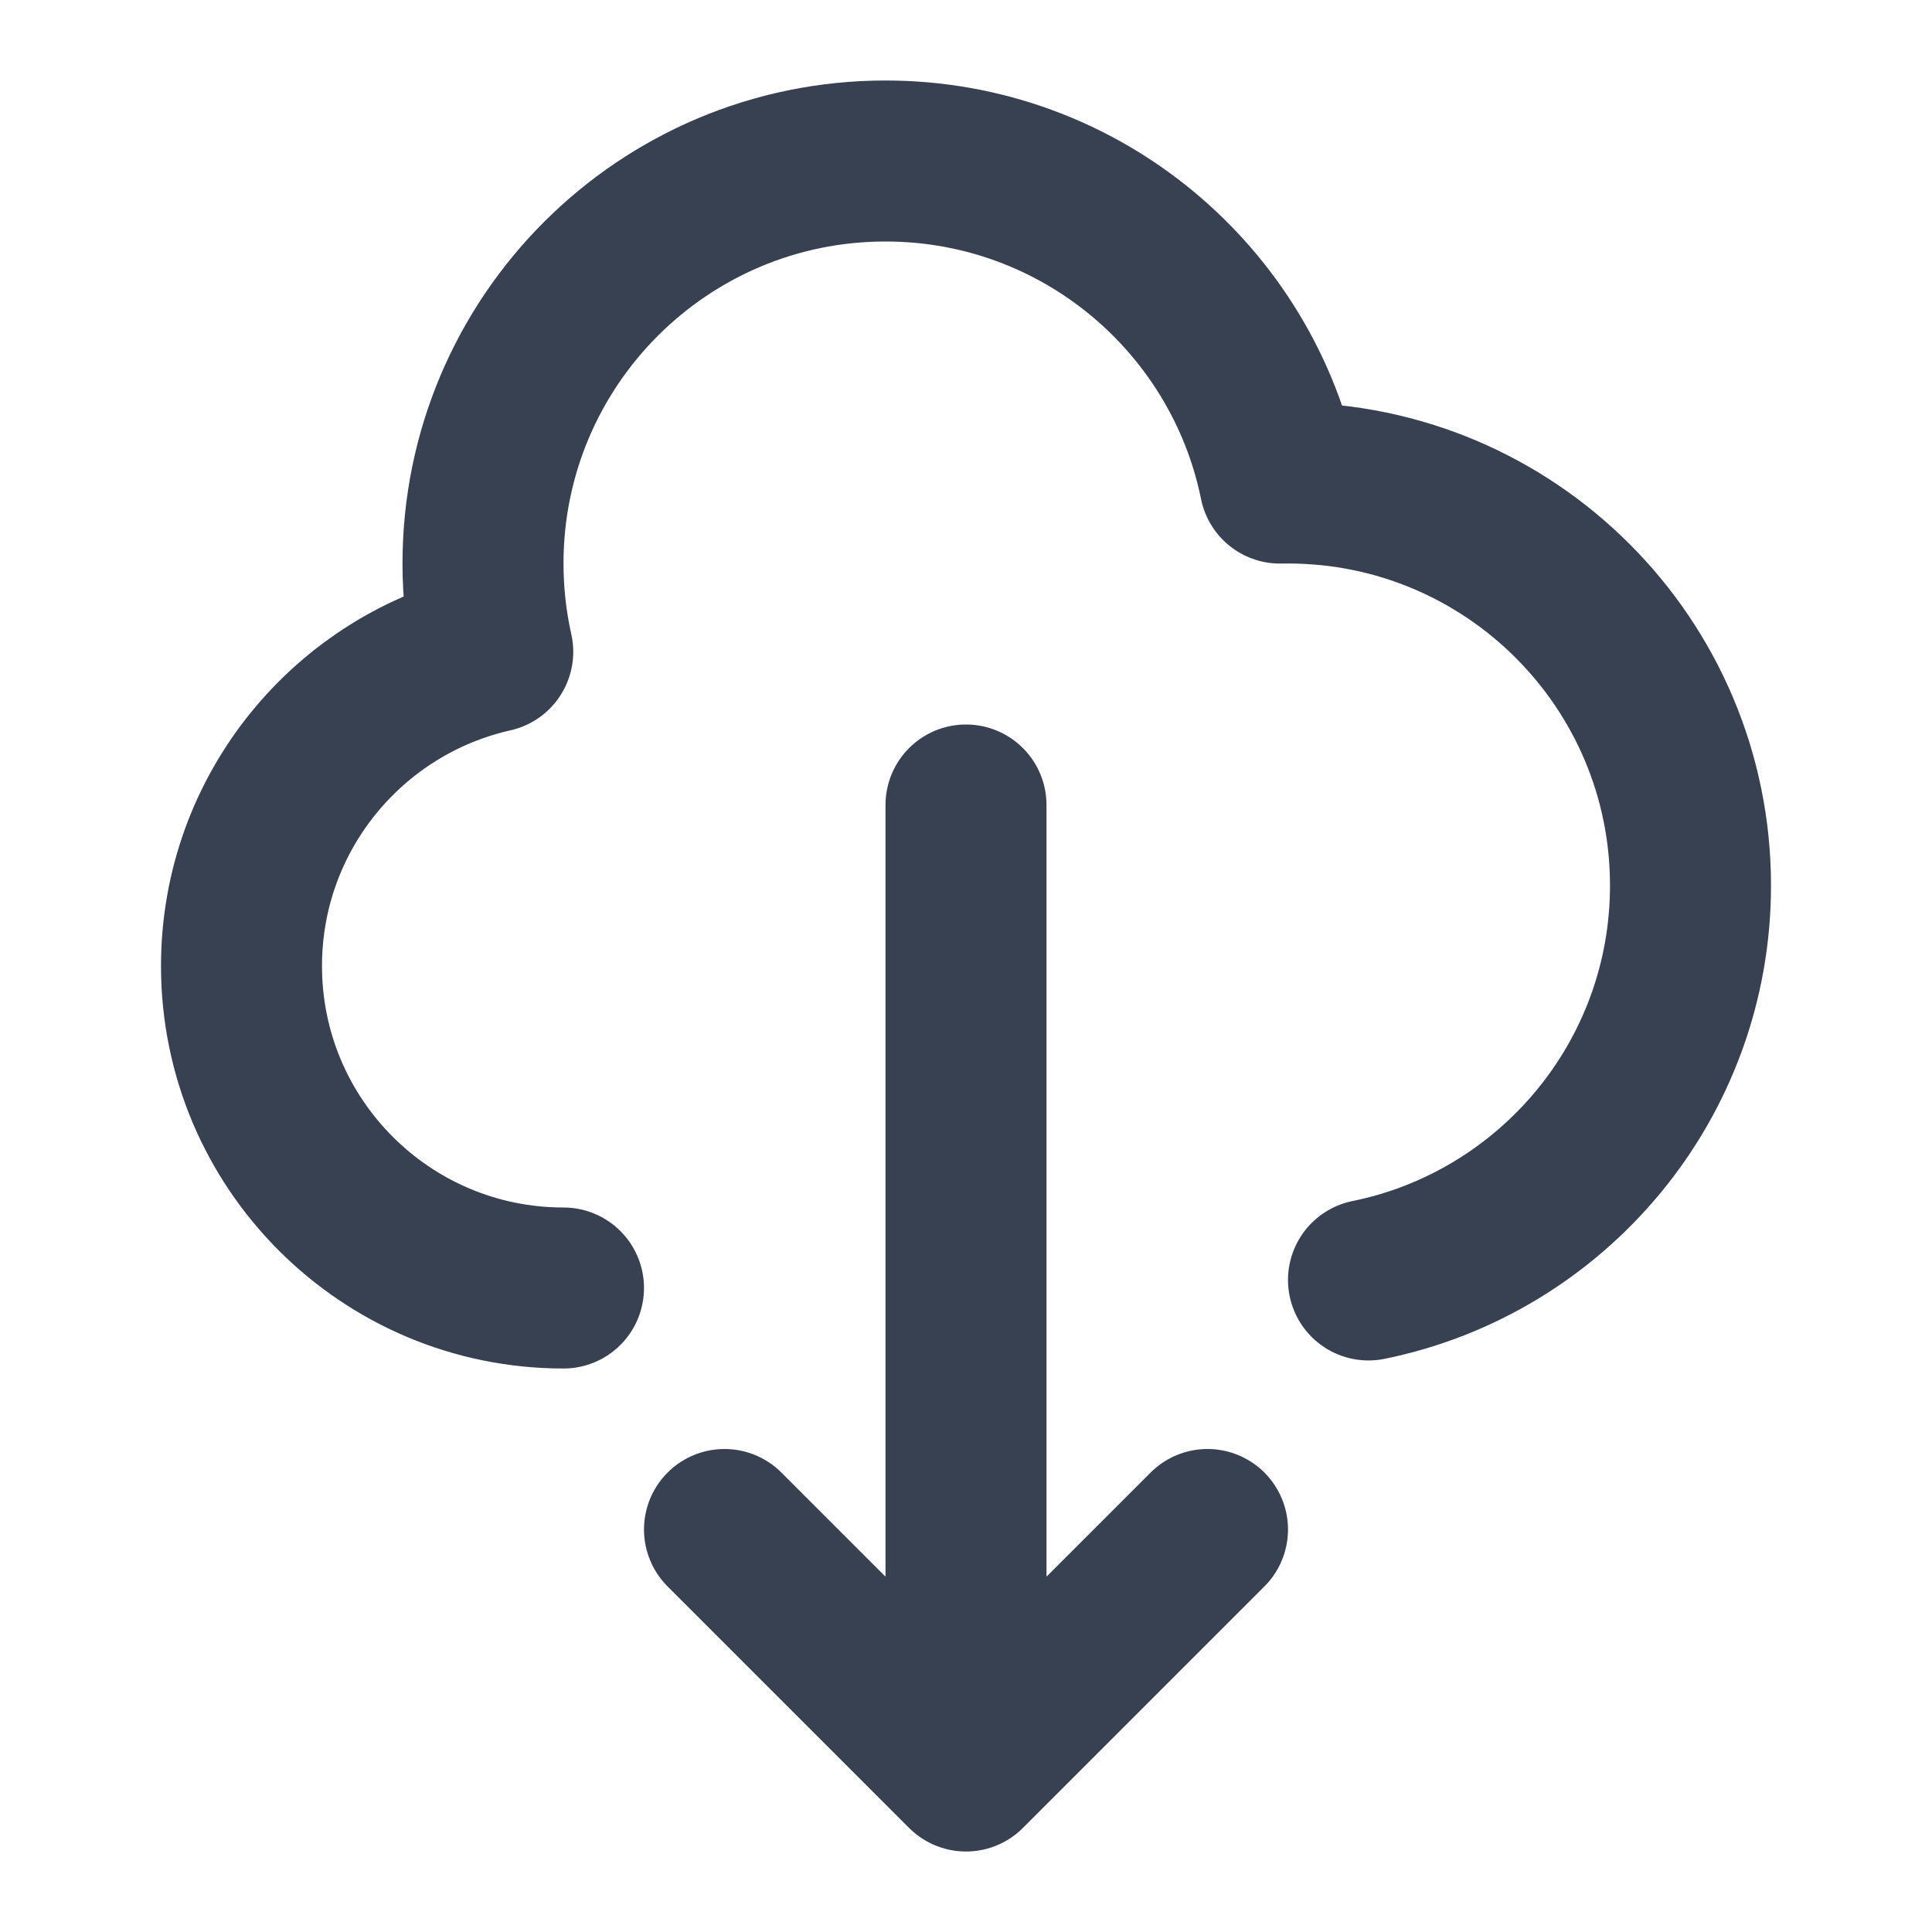
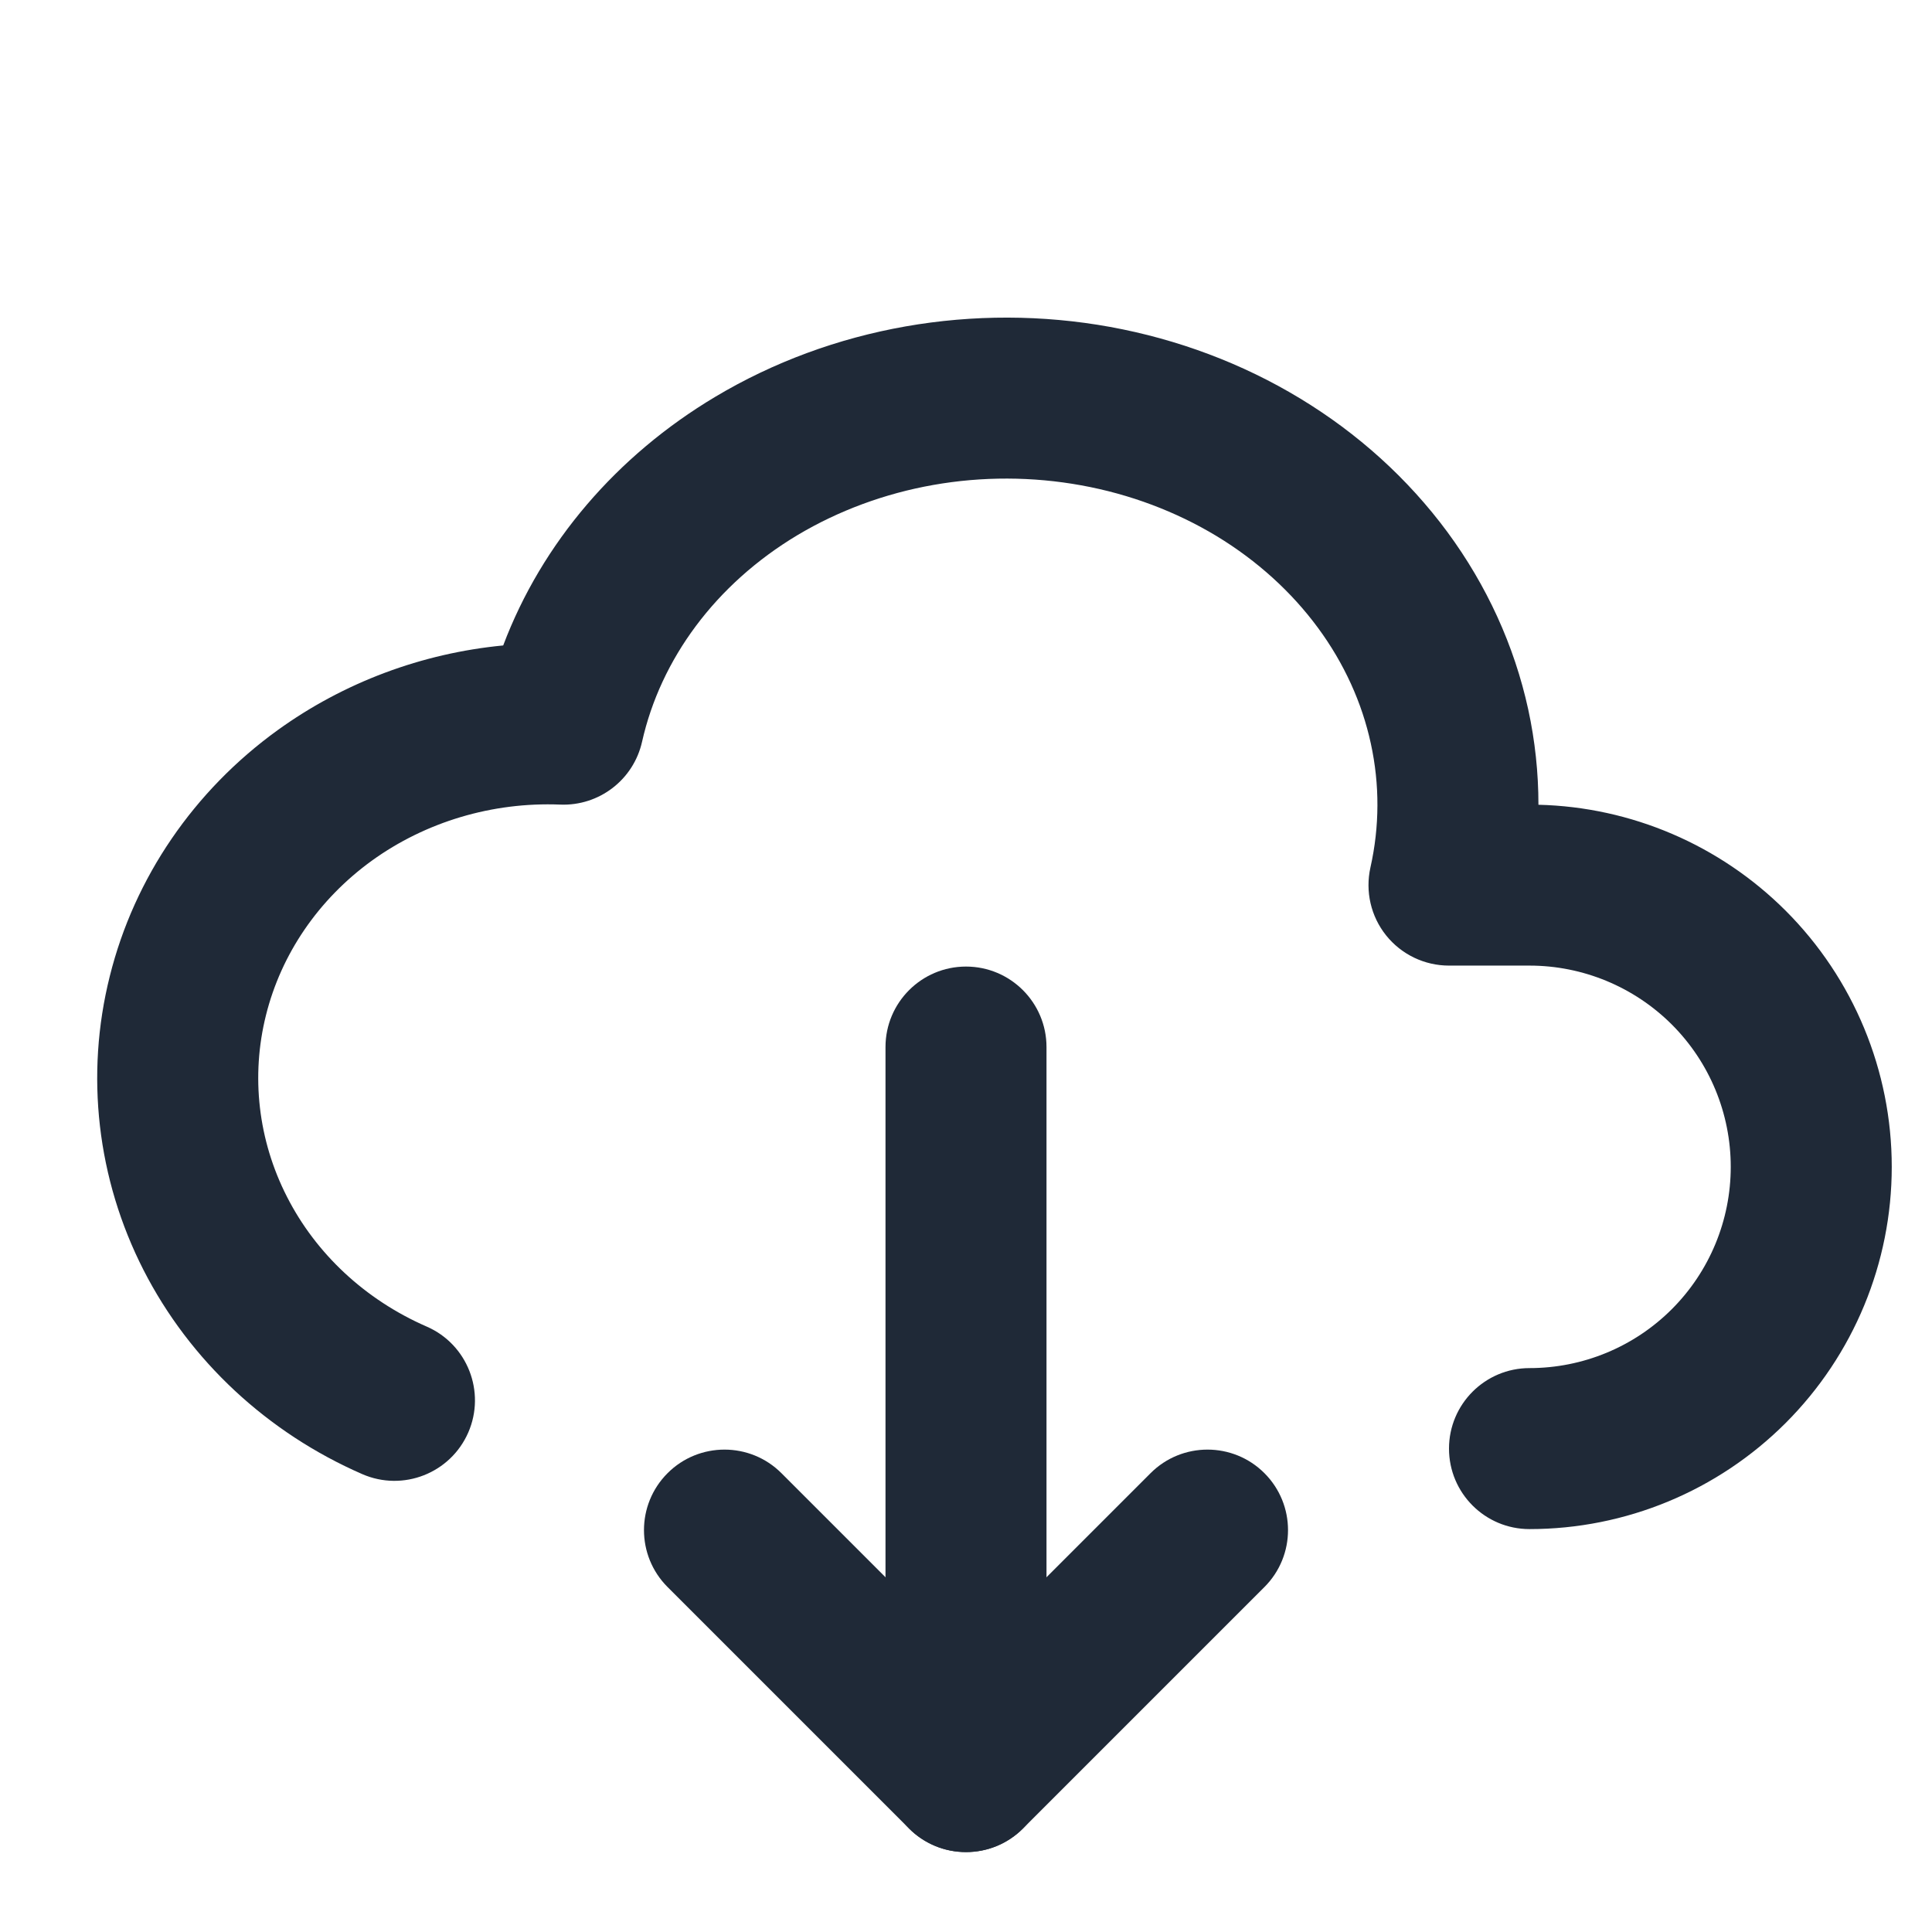
<svg xmlns="http://www.w3.org/2000/svg" width="24" height="24" viewBox="0 0 24 24" fill="none">
-   <path d="M7 16C4.791 16 3 14.209 3 12C3 10.093 4.335 8.498 6.121 8.097C6.042 7.744 6 7.377 6 7C6 4.239 8.239 2 11 2C13.419 2 15.437 3.718 15.9 6.001C15.933 6 15.967 6 16 6C18.761 6 21 8.239 21 11C21 13.419 19.282 15.437 17 15.9M9 19L12 22M12 22L15 19M12 22V10" stroke="#374151" stroke-width="2" stroke-linecap="round" stroke-linejoin="round" />
+   <path fill-rule="evenodd" clip-rule="evenodd" d="M11.248 4.055C12.088 3.907 12.951 3.909 13.79 4.061C14.629 4.214 15.431 4.514 16.149 4.949C16.868 5.384 17.491 5.947 17.98 6.609C18.468 7.271 18.811 8.019 18.984 8.812C19.069 9.203 19.111 9.6 19.111 9.997C20.264 10.025 21.364 10.496 22.182 11.313C23.026 12.157 23.5 13.302 23.5 14.495C23.5 15.689 23.026 16.833 22.182 17.677C21.338 18.521 20.194 18.995 19 18.995C18.448 18.995 18 18.548 18 17.995C18 17.443 18.448 16.995 19 16.995C19.663 16.995 20.299 16.732 20.768 16.263C21.237 15.794 21.5 15.158 21.5 14.495C21.5 13.832 21.237 13.196 20.768 12.727C20.299 12.259 19.663 11.995 19 11.995H18C17.696 11.995 17.409 11.857 17.219 11.62C17.029 11.383 16.958 11.073 17.024 10.776C17.138 10.268 17.14 9.746 17.029 9.237C16.919 8.729 16.697 8.239 16.37 7.796C16.043 7.353 15.618 6.966 15.114 6.66C14.609 6.355 14.038 6.139 13.432 6.029C12.826 5.919 12.202 5.917 11.595 6.024C10.989 6.131 10.416 6.344 9.909 6.646C8.886 7.258 8.206 8.19 7.976 9.214C7.87 9.686 7.443 10.014 6.96 9.995C6.114 9.961 5.287 10.21 4.62 10.691C3.954 11.173 3.493 11.853 3.304 12.611C3.115 13.367 3.206 14.164 3.565 14.867C3.924 15.572 4.534 16.145 5.3 16.479C5.806 16.699 6.037 17.289 5.817 17.795C5.596 18.301 5.007 18.533 4.5 18.312C3.324 17.799 2.36 16.906 1.783 15.777C1.206 14.646 1.056 13.354 1.364 12.126C1.67 10.898 2.412 9.82 3.448 9.071C4.272 8.476 5.242 8.115 6.251 8.018C6.732 6.743 7.663 5.659 8.884 4.93C9.605 4.499 10.409 4.203 11.248 4.055Z" fill="#1F2937" />
+   <path fill-rule="evenodd" clip-rule="evenodd" d="M12 12.007C12.552 12.007 13 12.455 13 13.007V22.007C13 22.56 12.552 23.007 12 23.007C11.448 23.007 11 22.56 11 22.007V13.007C11 12.455 11.448 12.007 12 12.007Z" fill="#1F2937" />
+   <path fill-rule="evenodd" clip-rule="evenodd" d="M8.293 18.3C8.683 17.91 9.317 17.91 9.707 18.3L12 20.593L14.293 18.3C14.683 17.91 15.317 17.91 15.707 18.3C16.098 18.691 16.098 19.324 15.707 19.715L12.707 22.715C12.317 23.105 11.683 23.105 11.293 22.715L8.293 19.715C7.902 19.324 7.902 18.691 8.293 18.3Z" fill="#1F2937" />
</svg>
